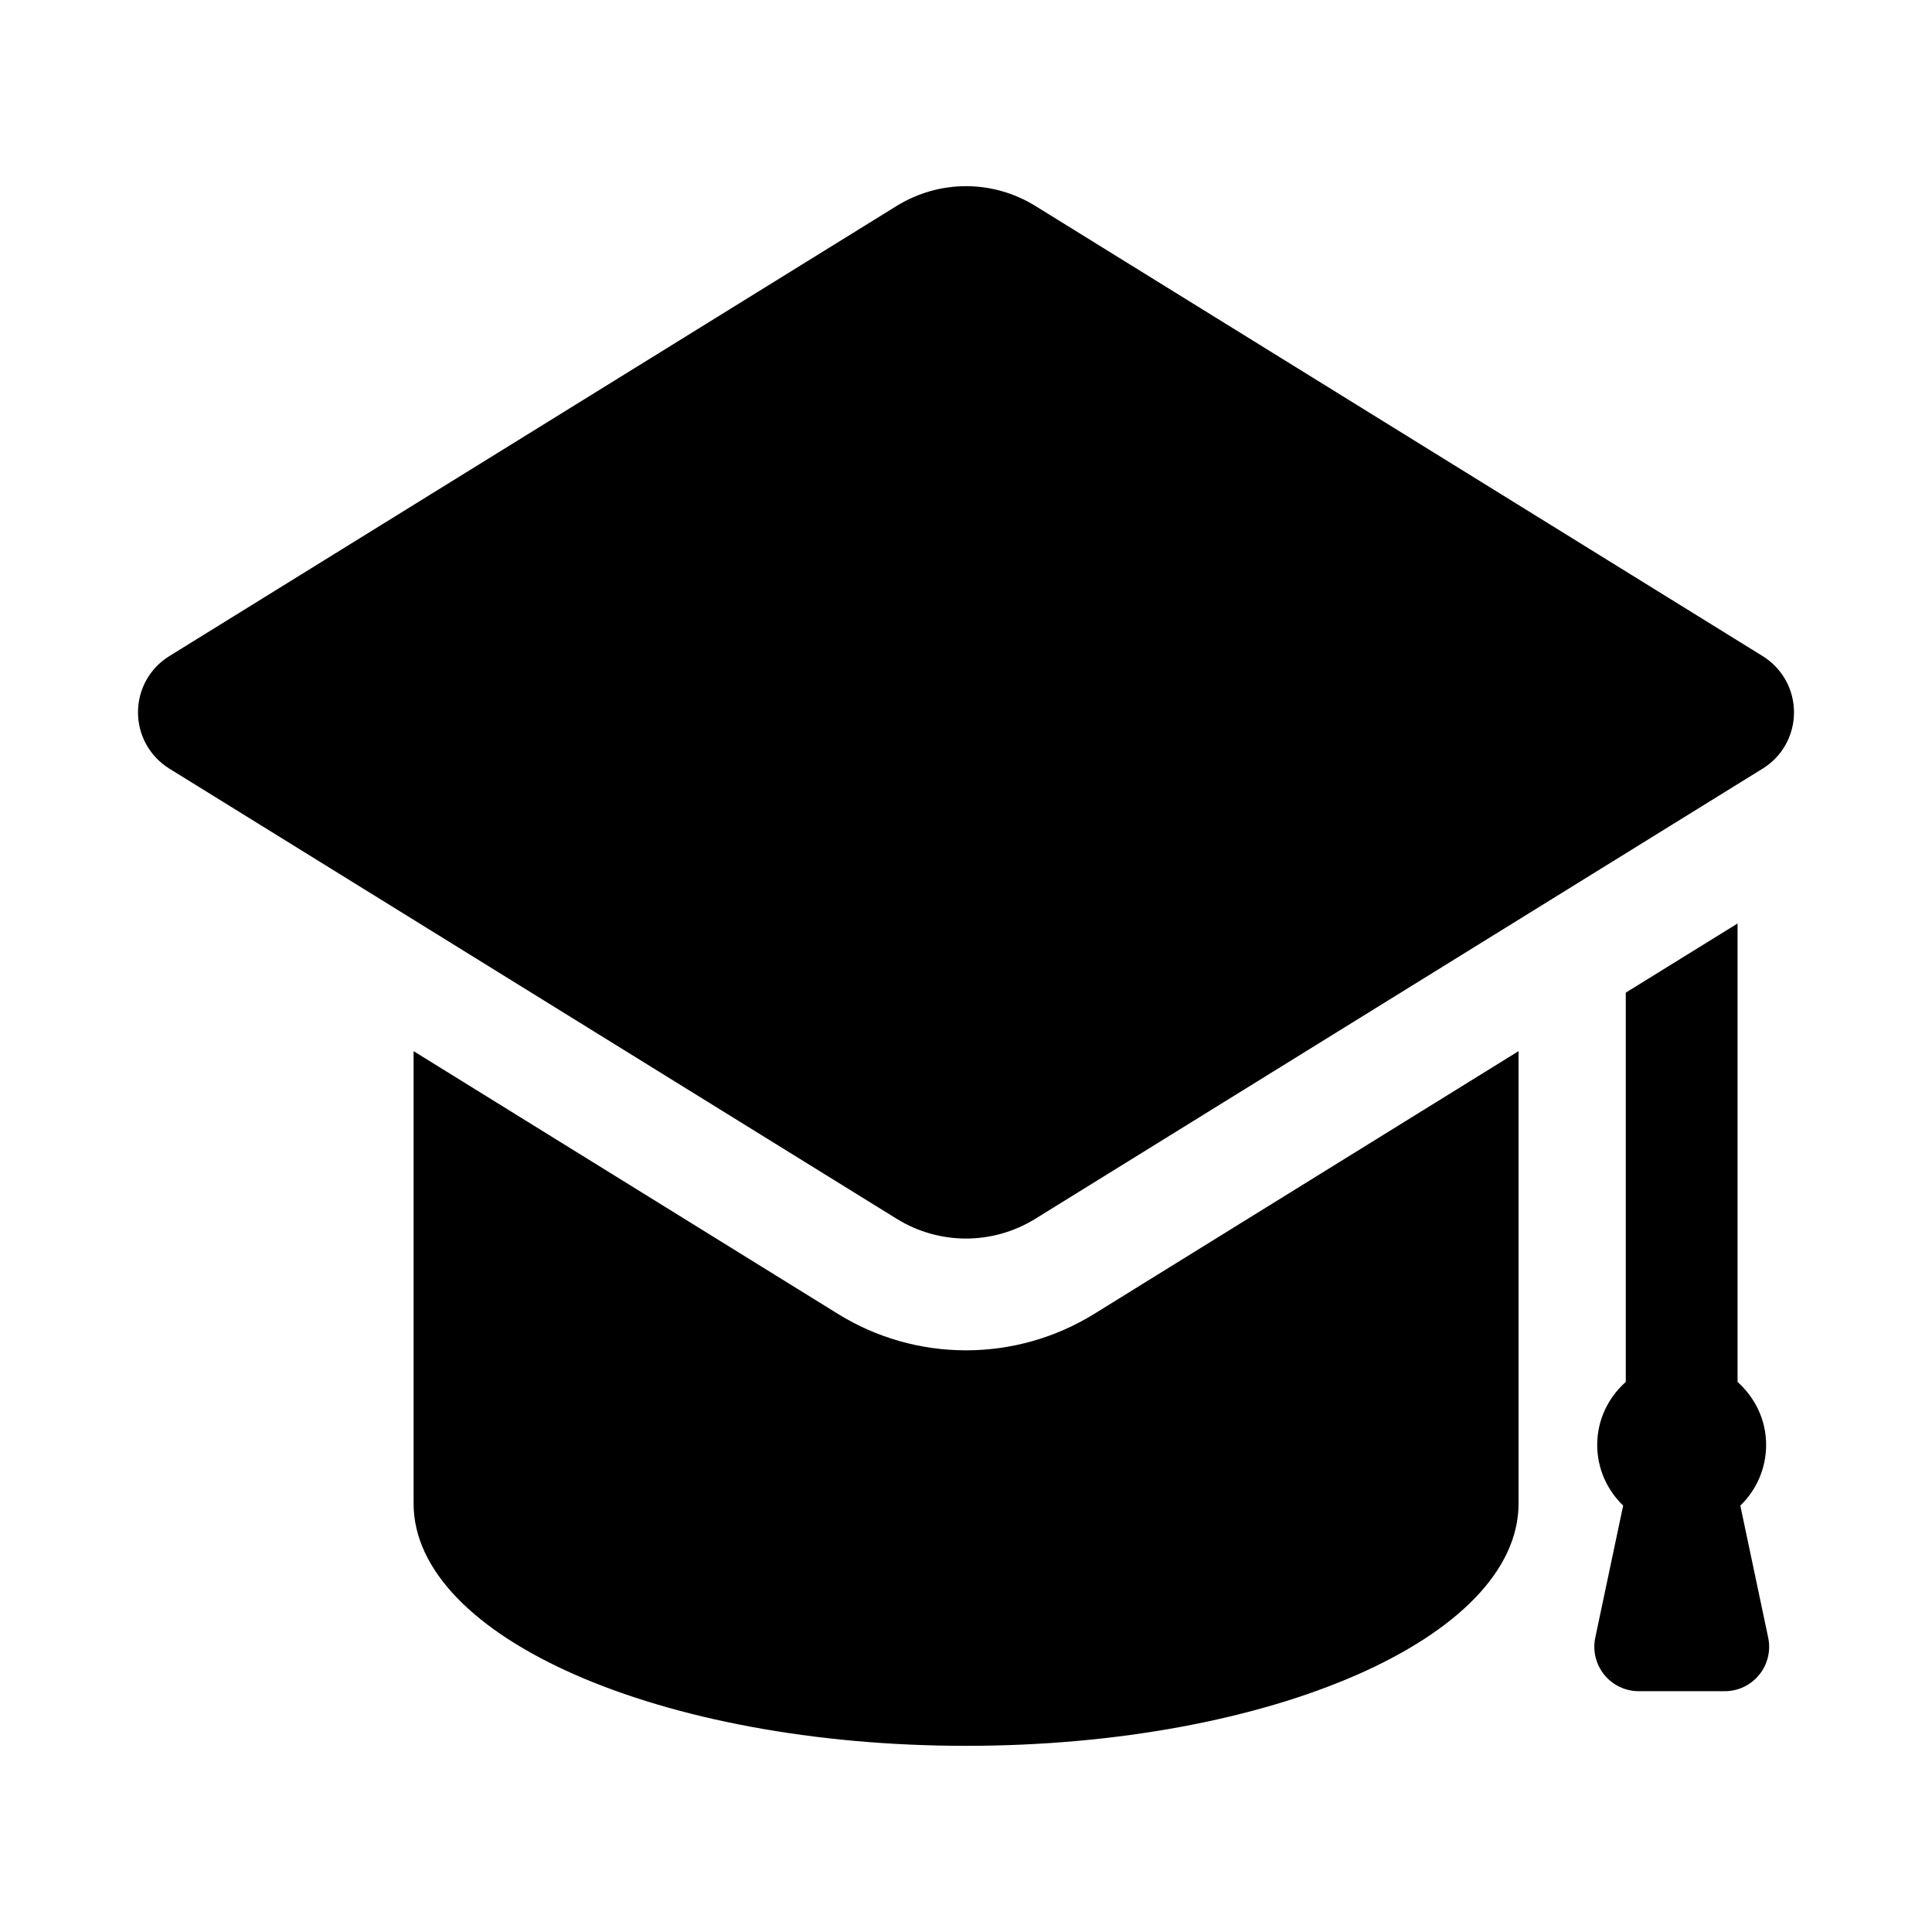
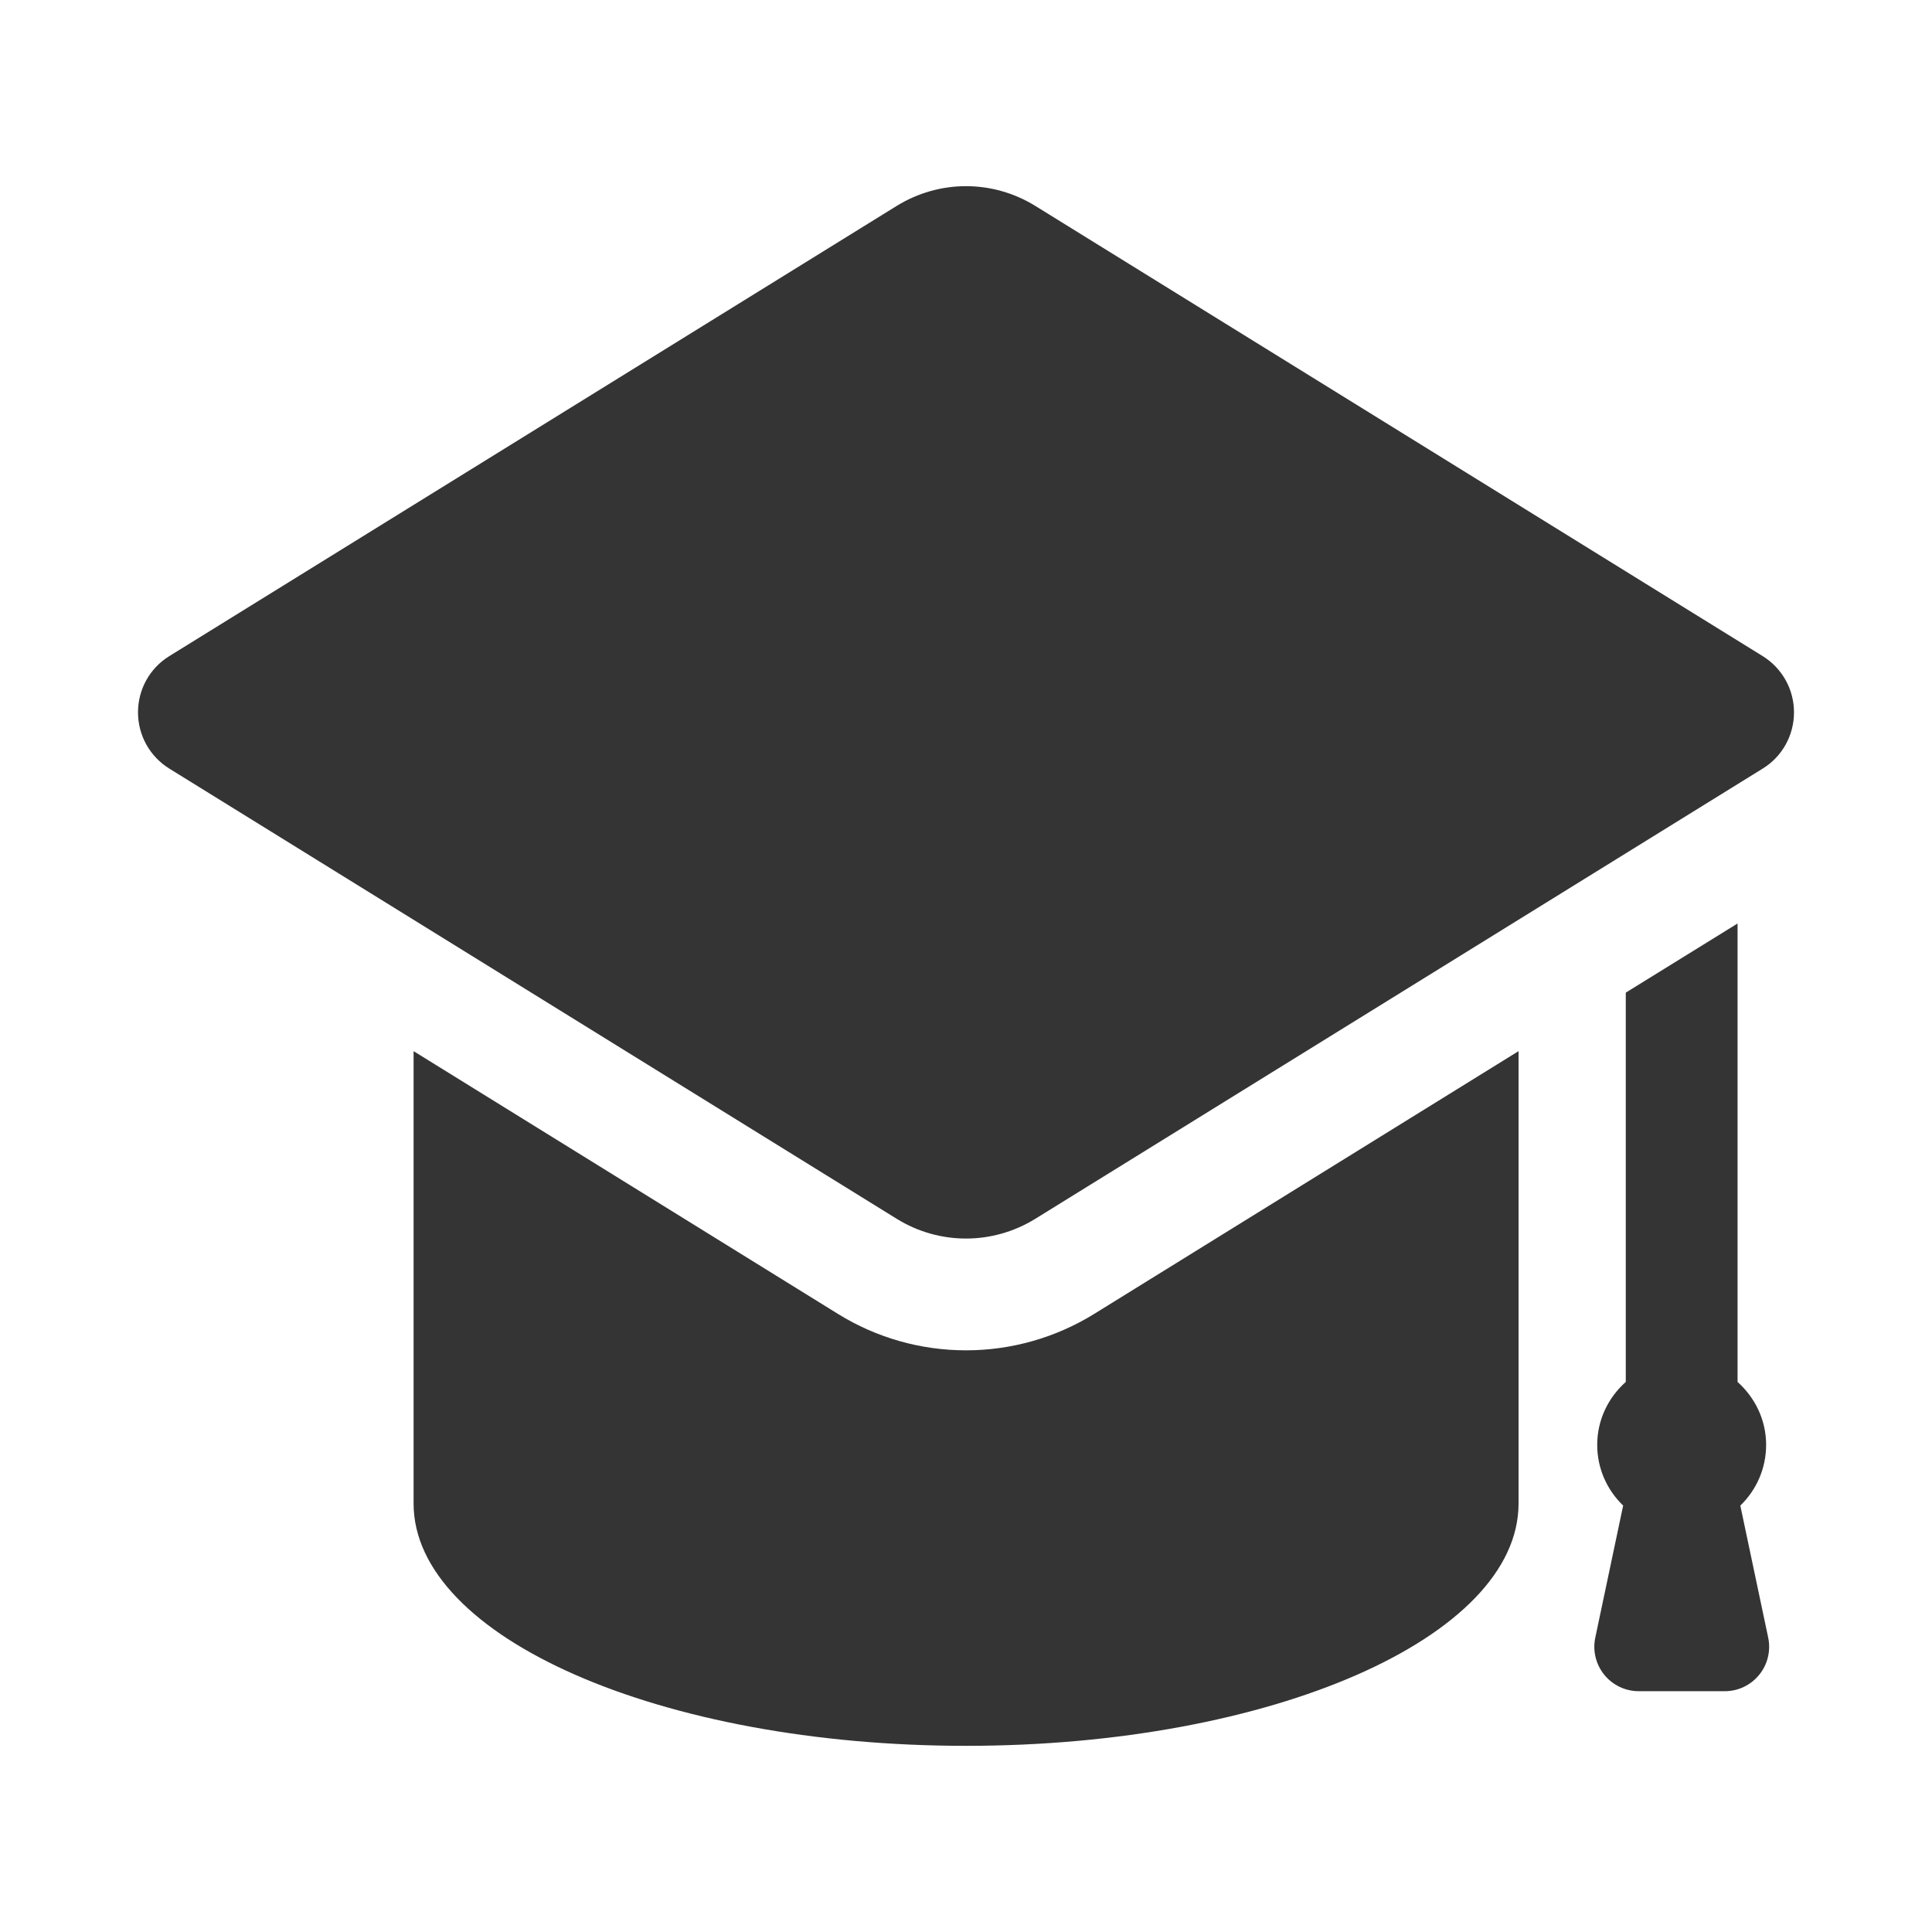
- <svg xmlns="http://www.w3.org/2000/svg" role="img" focusable="false" aria-hidden="true" viewBox="0 0 14 14">
-   <path d="m 12.499,12.255 c 0.097,0 0.188,-0.044 0.249,-0.119 0.061,-0.075 0.085,-0.174 0.065,-0.269 l -0.202,-0.957 c 0.115,-0.111 0.187,-0.267 0.187,-0.44 0,-0.182 -0.081,-0.343 -0.207,-0.456 l 0,-3.322 -0.81,0.501 0,2.821 c -0.126,0.112 -0.207,0.274 -0.207,0.456 0,0.173 0.072,0.328 0.188,0.44 l -0.202,0.957 c -0.02,0.095 0.004,0.193 0.065,0.269 0.061,0.075 0.153,0.119 0.249,0.119 l 0.625,0 z M 12.774,4.755 7.502,1.492 C 7.348,1.397 7.174,1.349 7,1.349 c -0.174,0 -0.348,0.048 -0.502,0.143 l -5.272,3.263 C 1.085,4.842 1,4.996 1,5.162 c 0,0.166 0.085,0.319 0.226,0.407 l 5.272,3.263 c 0.153,0.095 0.328,0.143 0.502,0.143 0.174,0 0.348,-0.048 0.502,-0.143 L 12.774,5.569 c 0.141,-0.087 0.226,-0.241 0.226,-0.407 0,-0.166 -0.085,-0.319 -0.226,-0.407 z M 7,9.785 c -0.328,0 -0.649,-0.091 -0.928,-0.264 l -3.075,-1.904 0,3.278 c 0,0.97 1.793,1.756 4.003,1.756 2.211,0 4.004,-0.785 4.004,-1.756 l 0,-3.278 -3.075,1.904 C 7.649,9.694 7.328,9.785 7,9.785 Z" />
+ <svg xmlns="http://www.w3.org/2000/svg" viewBox="0 0 14 14">
+   <path d="m 12.499,12.255 c 0.097,0 0.188,-0.044 0.249,-0.119 0.061,-0.075 0.085,-0.174 0.065,-0.269 l -0.202,-0.957 c 0.115,-0.111 0.187,-0.267 0.187,-0.44 0,-0.182 -0.081,-0.343 -0.207,-0.456 l 0,-3.322 -0.81,0.501 0,2.821 c -0.126,0.112 -0.207,0.274 -0.207,0.456 0,0.173 0.072,0.328 0.188,0.44 l -0.202,0.957 c -0.02,0.095 0.004,0.193 0.065,0.269 0.061,0.075 0.153,0.119 0.249,0.119 l 0.625,0 z M 12.774,4.755 7.502,1.492 C 7.348,1.397 7.174,1.349 7,1.349 c -0.174,0 -0.348,0.048 -0.502,0.143 l -5.272,3.263 C 1.085,4.842 1,4.996 1,5.162 c 0,0.166 0.085,0.319 0.226,0.407 l 5.272,3.263 c 0.153,0.095 0.328,0.143 0.502,0.143 0.174,0 0.348,-0.048 0.502,-0.143 L 12.774,5.569 c 0.141,-0.087 0.226,-0.241 0.226,-0.407 0,-0.166 -0.085,-0.319 -0.226,-0.407 z M 7,9.785 c -0.328,0 -0.649,-0.091 -0.928,-0.264 l -3.075,-1.904 0,3.278 c 0,0.97 1.793,1.756 4.003,1.756 2.211,0 4.004,-0.785 4.004,-1.756 l 0,-3.278 -3.075,1.904 C 7.649,9.694 7.328,9.785 7,9.785 Z" fill="#343434" />
</svg>
